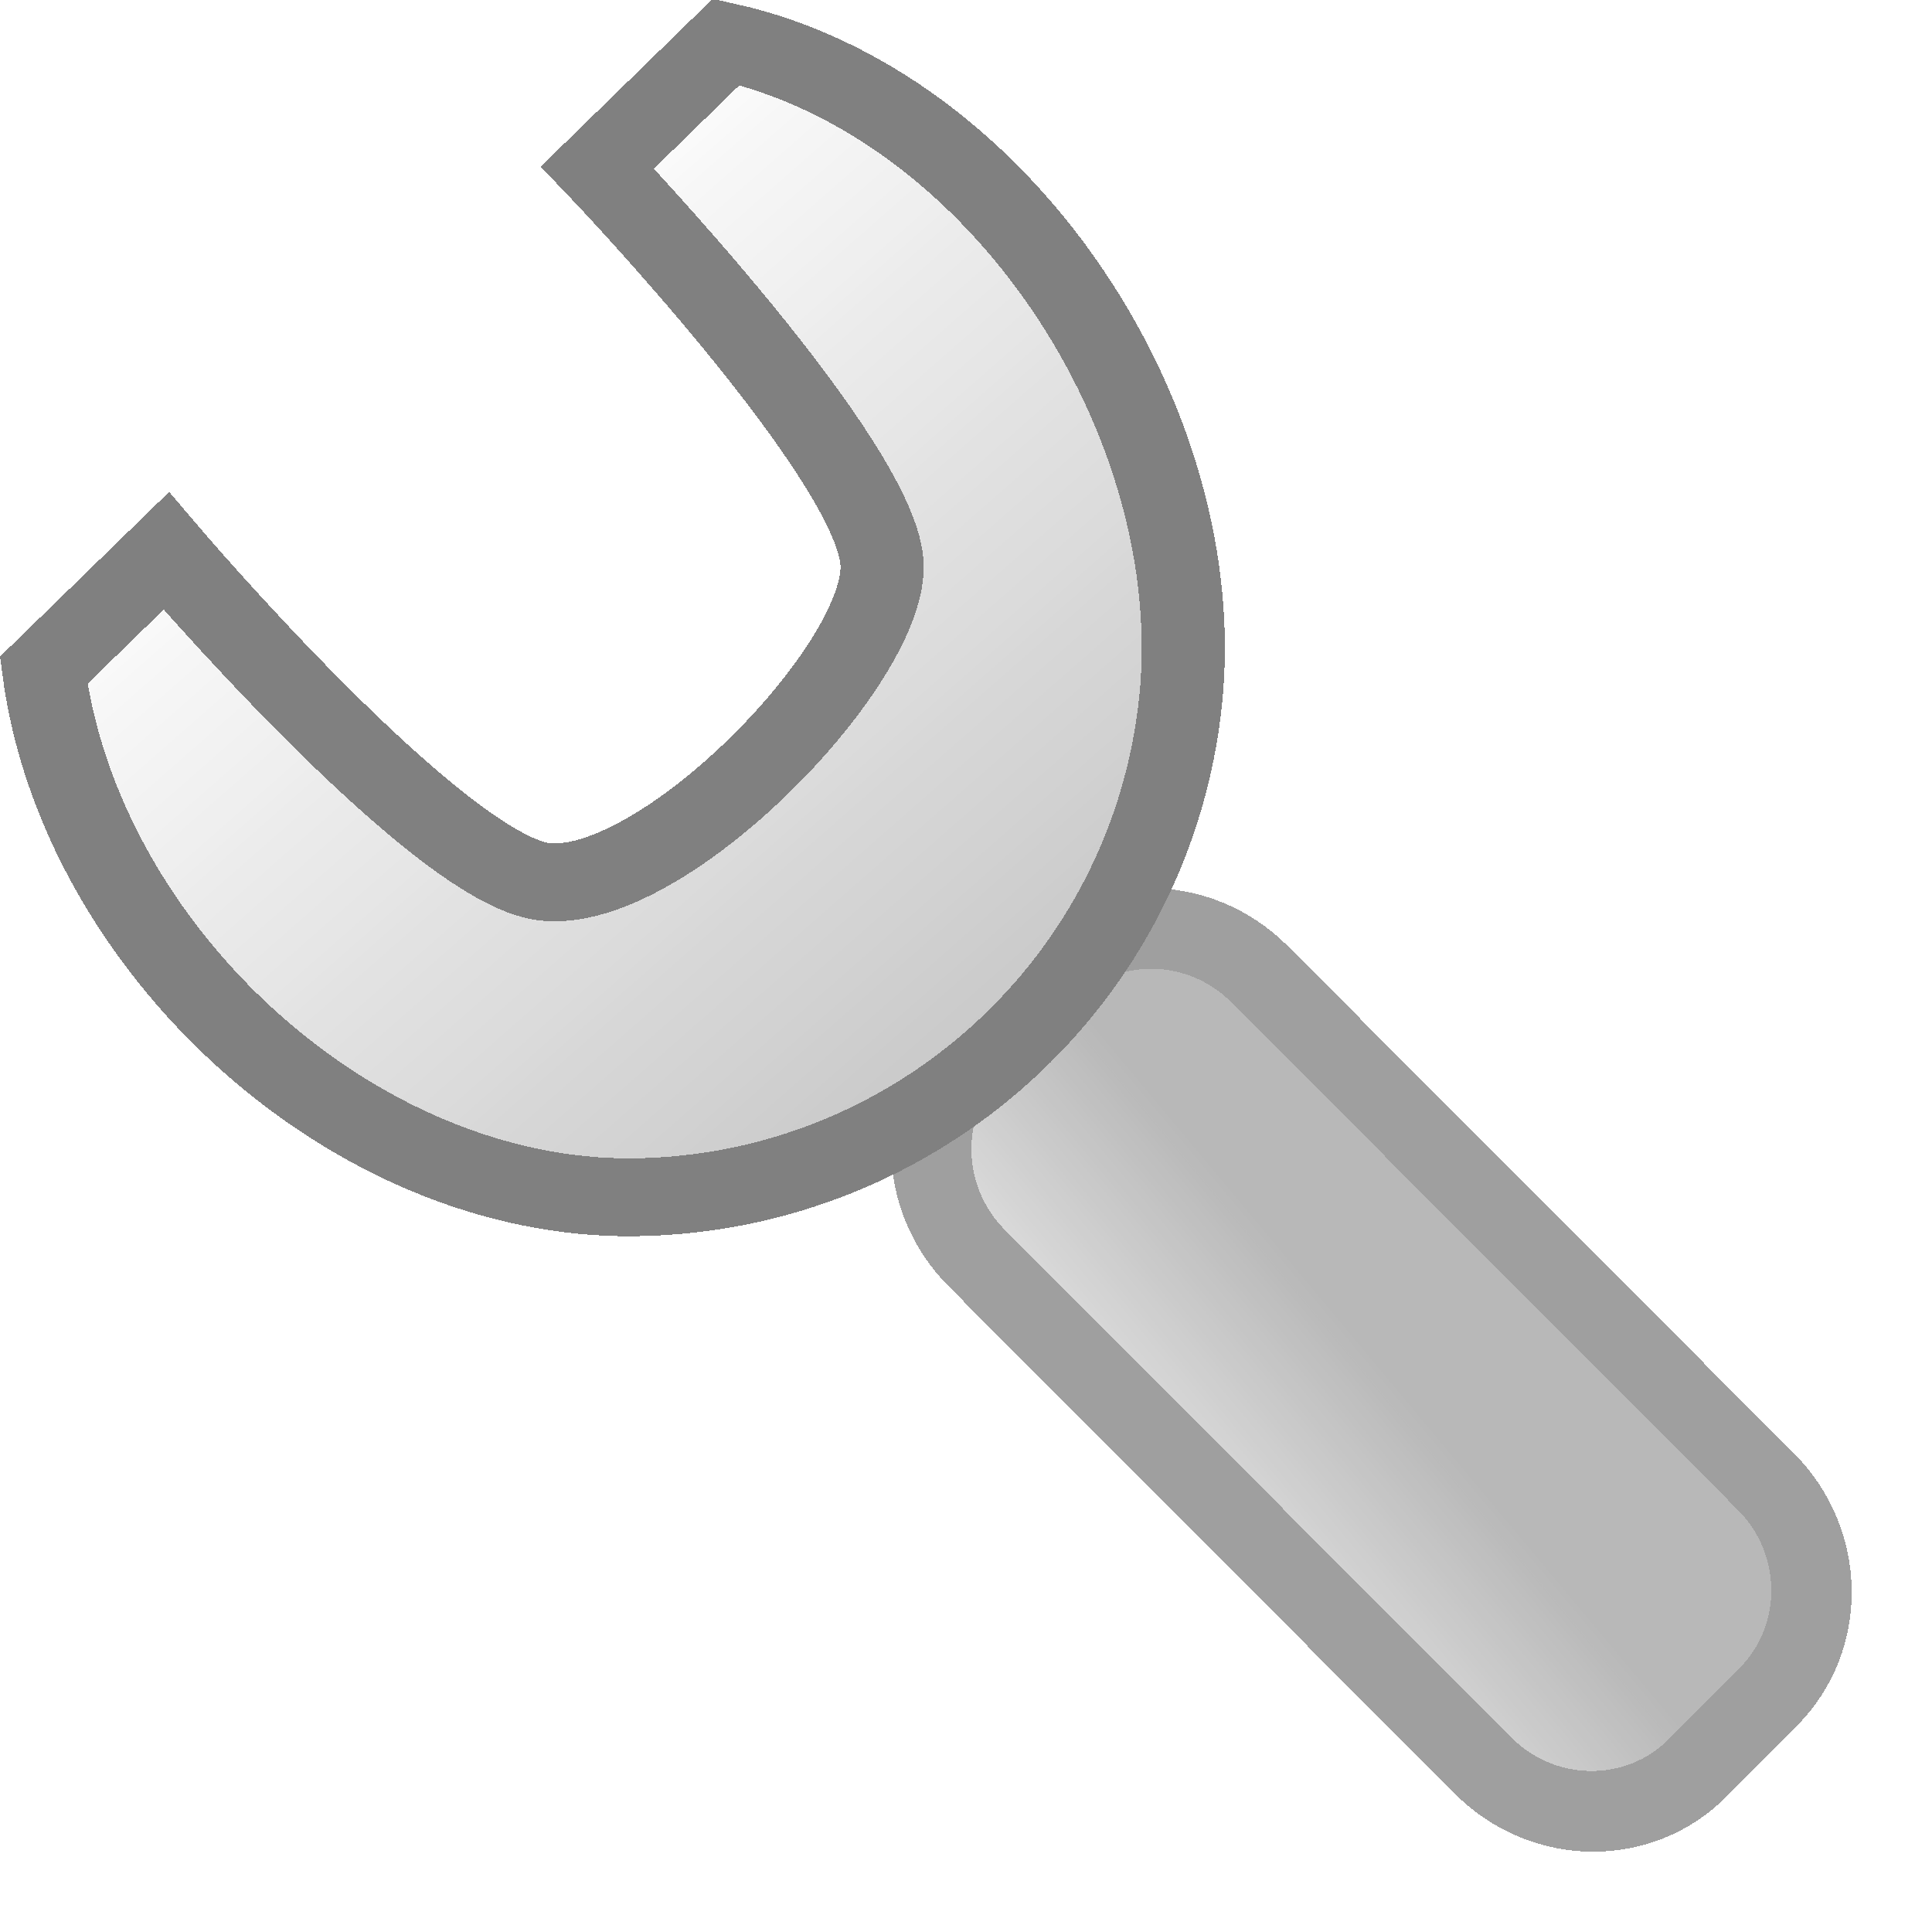
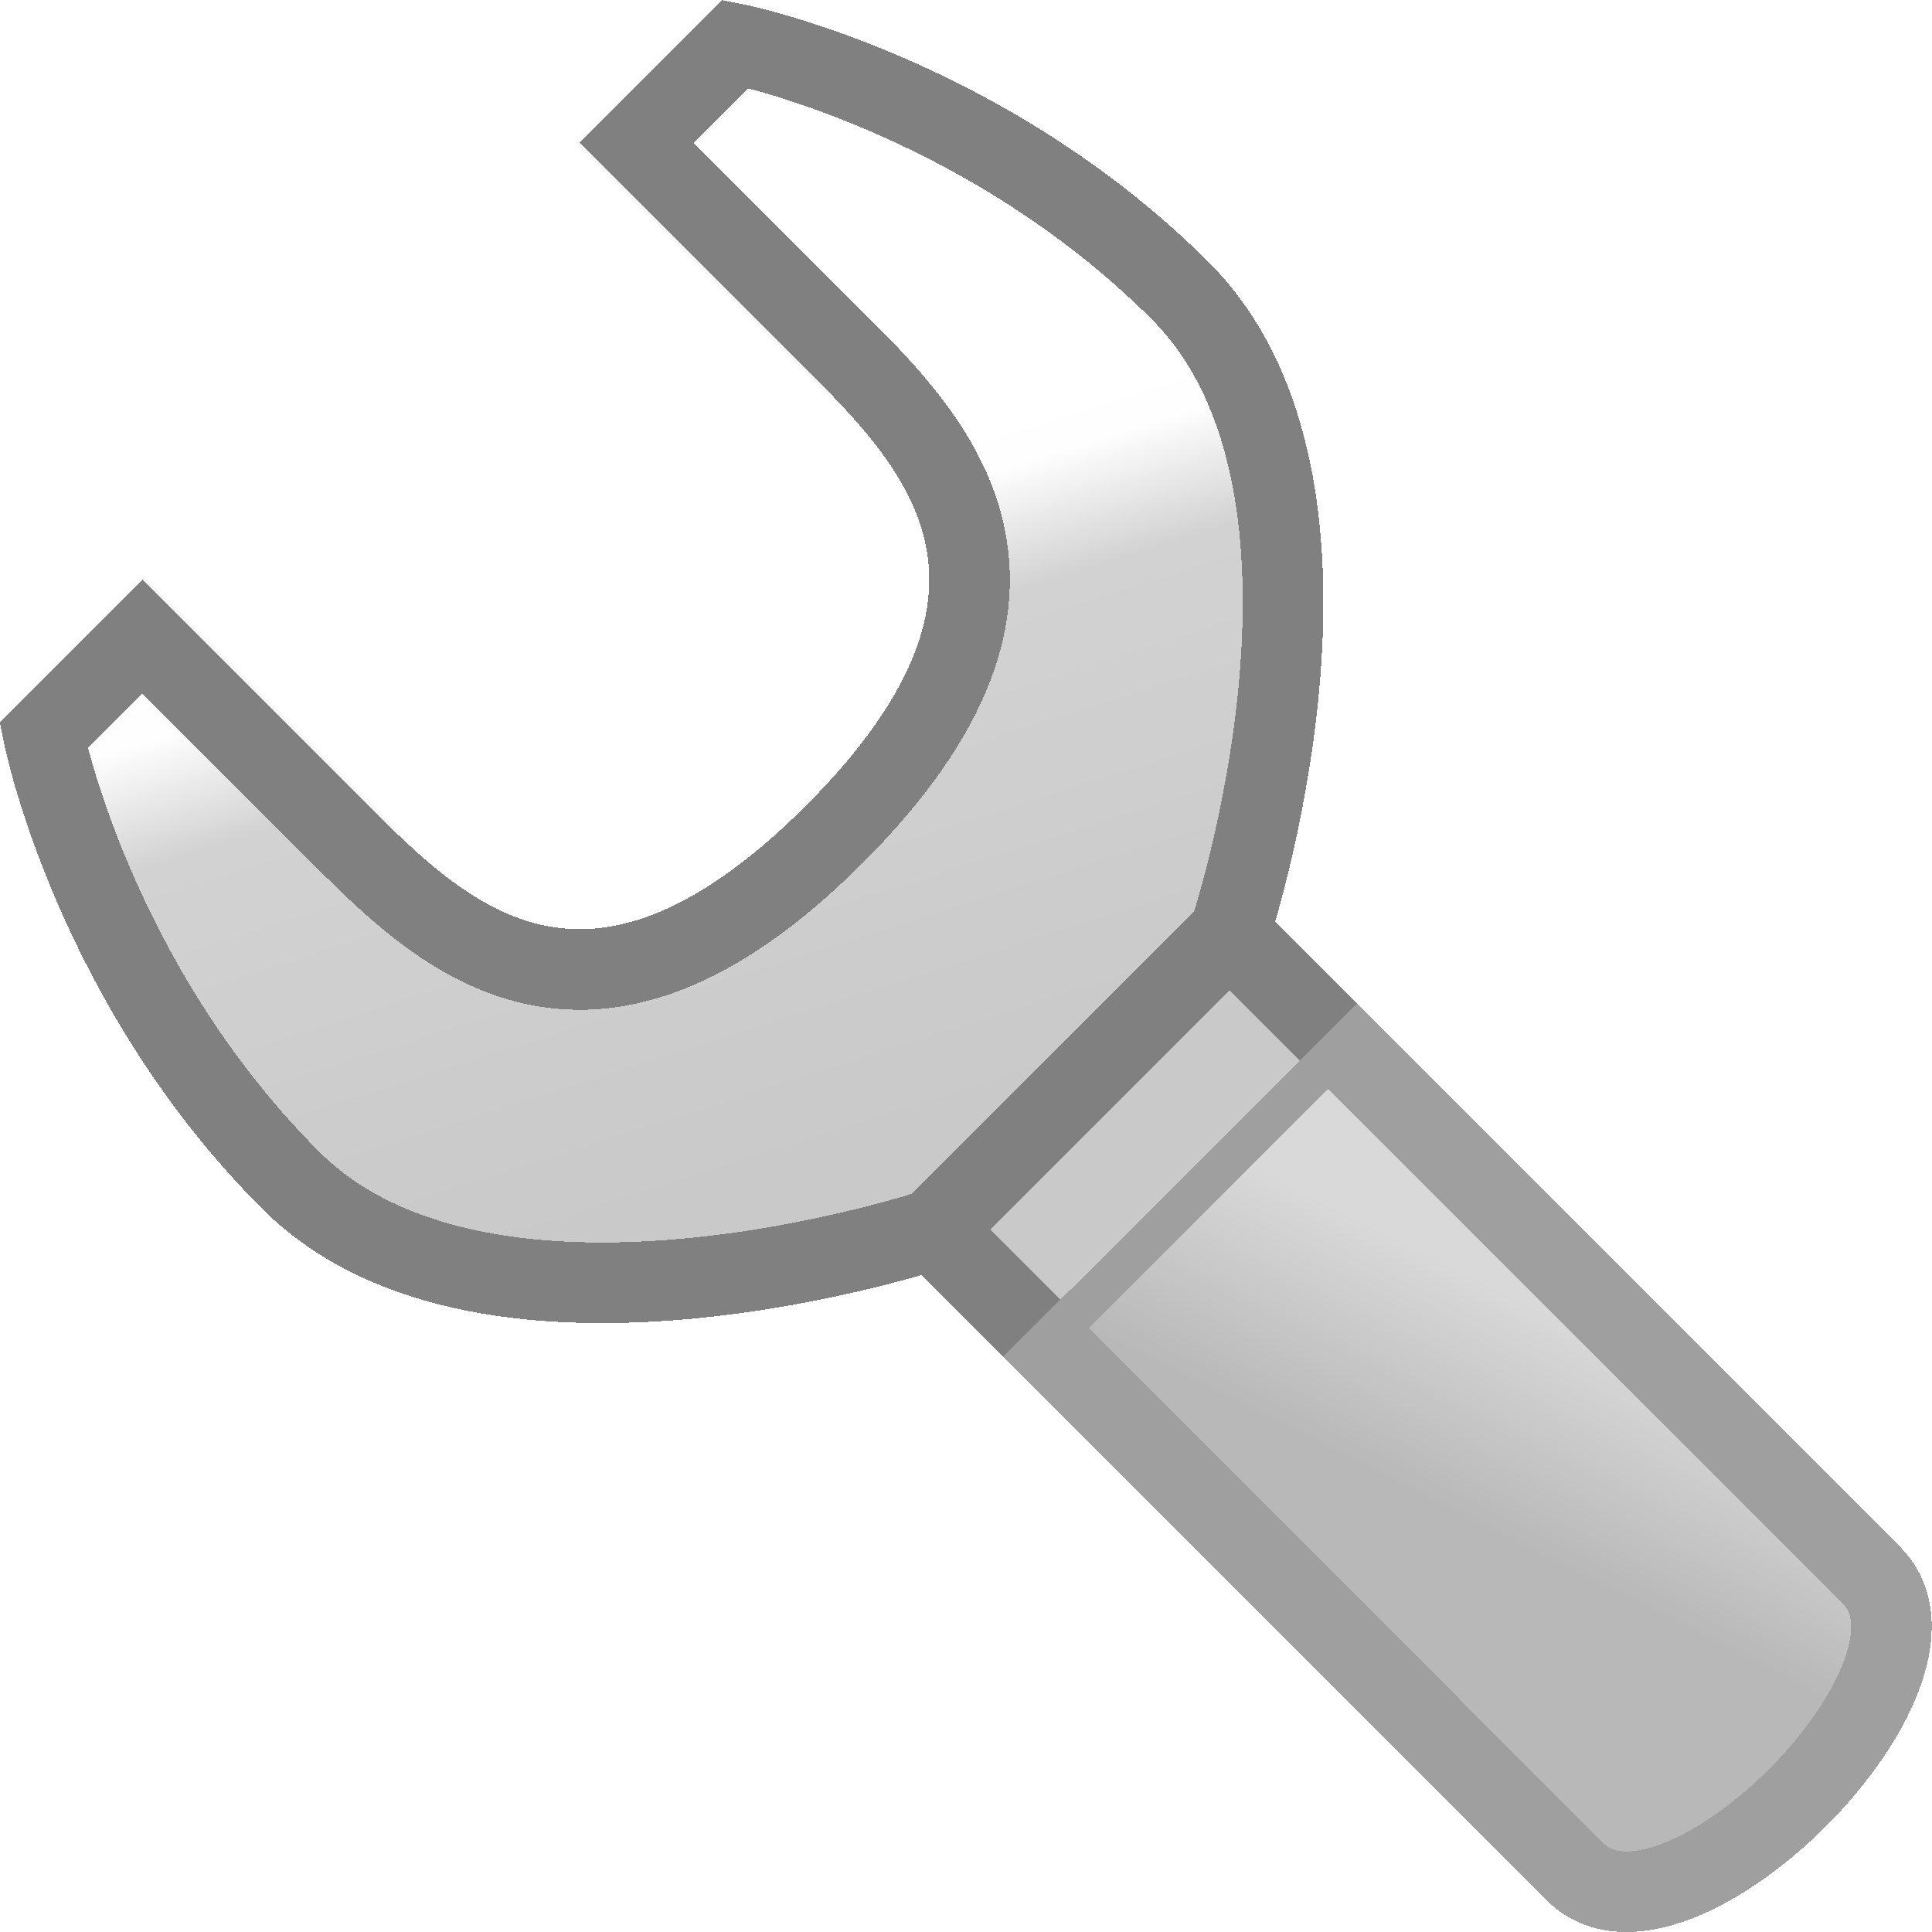
<svg xmlns="http://www.w3.org/2000/svg" xmlns:xlink="http://www.w3.org/1999/xlink" width="24" height="24" viewBox="0 0 6.35 6.35" version="1.1" id="svg8" style="shape-rendering:crispEdges">
  <defs id="defs2">
    <linearGradient id="linearGradient855">
      <stop id="stop851" offset="0" style="stop-color:#2161ab;stop-opacity:1;" />
      <stop id="stop853" offset="1" style="stop-color:#478cdb;stop-opacity:1" />
    </linearGradient>
    <linearGradient gradientTransform="matrix(3.749731,0,0,1.690475,-32.51431,-194.4436)" xlink:href="#linearGradient855" id="linearGradient872-3-3-9-7-5-8" x1="5.689" y1="293.164" x2="4.895" y2="293.164" gradientUnits="userSpaceOnUse" />
-     <linearGradient xlink:href="#linearGradient860" id="linearGradient862" x1="21.701" y1="1040.782" x2="6.203" y2="1024.23" gradientUnits="userSpaceOnUse" gradientTransform="matrix(0.5833333,0,0,0.5833333,-0.3750003,437.3593)" />
-     <linearGradient id="linearGradient860">
-       <stop style="stop-color:#9bc3d4;stop-opacity:1" offset="0" id="stop861" />
-       <stop style="stop-color:#f1f9fa;stop-opacity:1" offset="1" id="stop858" />
-     </linearGradient>
-     <linearGradient xlink:href="#linearGradient868-6" id="linearGradient906" x1="5.619" y1="36.149" x2="5.797" y2="34.169" gradientUnits="userSpaceOnUse" />
    <linearGradient id="linearGradient868-6">
      <stop style="stop-color:#e5aa09;stop-opacity:1" offset="0" id="stop864-7" />
      <stop style="stop-color:#dfd15a;stop-opacity:1" offset="1" id="stop866-5" />
    </linearGradient>
    <filter style="color-interpolation-filters:sRGB;" id="filter829">
      <feColorMatrix values="0.21 0.72 0.072 0.05 0 0.21 0.72 0.072 0.05 0 0.21 0.72 0.072 0.05 0 0 0 0 1 0 " id="feColorMatrix827" />
    </filter>
    <filter style="color-interpolation-filters:sRGB;" id="filter833">
      <feColorMatrix values="0.21 0.72 0.072 0.05 0 0.21 0.72 0.072 0.05 0 0.21 0.72 0.072 0.05 0 0 0 0 1 0 " id="feColorMatrix831" />
    </filter>
+     <linearGradient gradientTransform="matrix(1.227569,0,0,1.227945,-8.750039,-64.92655)" xlink:href="#linearGradient20264" id="linearGradient20252" x1="2.117" y1="294.883" x2="1.323" y2="292.385" gradientUnits="userSpaceOnUse" />
+     <linearGradient id="linearGradient20264">
+       <stop id="stop20260" offset="0" style="stop-color:#9bc3d4;stop-opacity:1" />
+       <stop style="stop-color:#a8cbda;stop-opacity:1;" offset="0.5" id="stop20266" />
+       <stop id="stop20268" offset="0.625" style="stop-color:#e8f3f6;stop-opacity:1;" />
+       <stop id="stop20262" offset="1" style="stop-color:#f1f9fa;stop-opacity:1" />
+     </linearGradient>
+     <linearGradient xlink:href="#linearGradient868-6" id="linearGradient19672" x1="-2.117" y1="295.677" x2="-1.852" y2="295.148" gradientUnits="userSpaceOnUse" gradientTransform="matrix(1.227569,0,0,1.227945,-1.604565,-64.92655)" />
  </defs>
  <g id="layer1" transform="translate(0,-290.65)">
-     <rect style="fill:url(#linearGradient906);fill-opacity:1;stroke:#c68e28;stroke-width:0.795;stroke-linecap:round;stroke-linejoin:miter;stroke-miterlimit:4;stroke-dasharray:none;stroke-opacity:1;filter:url(#filter833)" id="rect898" width="10" height="4" x="0" y="34" transform="matrix(-0.2377151,-0.23825,0.2322506,-0.2334588,-2.665093,304.7483)" ry="1.5" />
-     <path transform="matrix(0.2776227,0,0,0.2599458,-0.01952821,22.45769)" style="display:inline;fill:url(#linearGradient862);fill-opacity:1;stroke:#417e9a;stroke-width:0.985;stroke-miterlimit:4;stroke-dasharray:none;stroke-opacity:1;filter:url(#filter829)" d="m 8.668,1032.253 c 3.257,0.777 5.725,4.804 5.379,8.335 -0.346,3.531 -3.123,6.228 -6.461,6.274 -3.338,0.046 -6.566,-3.144 -6.998,-6.664 l 1.45,-1.508 c 0,0 3.22,4.037 4.483,4.184 1.388,0.161 3.993,-2.695 3.993,-3.983 0,-1.287 -3.371,-5.049 -3.371,-5.049 z" id="path848" />
+     <g id="g1457" transform="matrix(1,0,0,0.9996937,8.731244,-2.554086)" style="stroke-width:1;filter:url(#filter833)">
+       <path id="path19656" d="m -5.34,297.661 c 0,0 1.137,1.137 1.786,1.787 0.325,0.325 1.299,-0.65 0.974,-0.975 -0.65,-0.65 -1.786,-1.787 -1.786,-1.787 z" style="fill:url(#linearGradient19672);fill-opacity:1;fill-rule:evenodd;stroke:#c68e28;stroke-width:0.265px;stroke-linecap:butt;stroke-linejoin:miter;stroke-opacity:1;shape-rendering:crispEdges" />
+       <path id="path19557" d="m -5.34,297.661 -0.325,-0.325 c 0,0 -1.462,0.487 -2.111,-0.162 -0.65,-0.65 -0.812,-1.462 -0.812,-1.462 l 0.325,-0.325 0.65,0.65 c 0.325,0.325 0.812,0.812 1.624,0 0.812,-0.812 0.325,-1.3 0,-1.624 -0.217,-0.217 -0.65,-0.65 -0.65,-0.65 l 0.325,-0.325 c 0,0 0.812,0.162 1.462,0.812 0.65,0.65 0.162,2.112 0.162,2.112 l 0.325,0.325" style="fill:url(#linearGradient20252);fill-opacity:1;fill-rule:evenodd;stroke:#417e9a;stroke-width:0.265px;stroke-linecap:butt;stroke-linejoin:miter;stroke-opacity:1;shape-rendering:crispEdges" />
+       <path id="path20278" d="m -5.66,297.332 0.97,-0.97" style="fill:none;fill-rule:evenodd;stroke:#417e9a;stroke-width:0.265px;stroke-linecap:butt;stroke-linejoin:miter;stroke-opacity:1;shape-rendering:crispEdges" />
+     </g>
  </g>
</svg>
